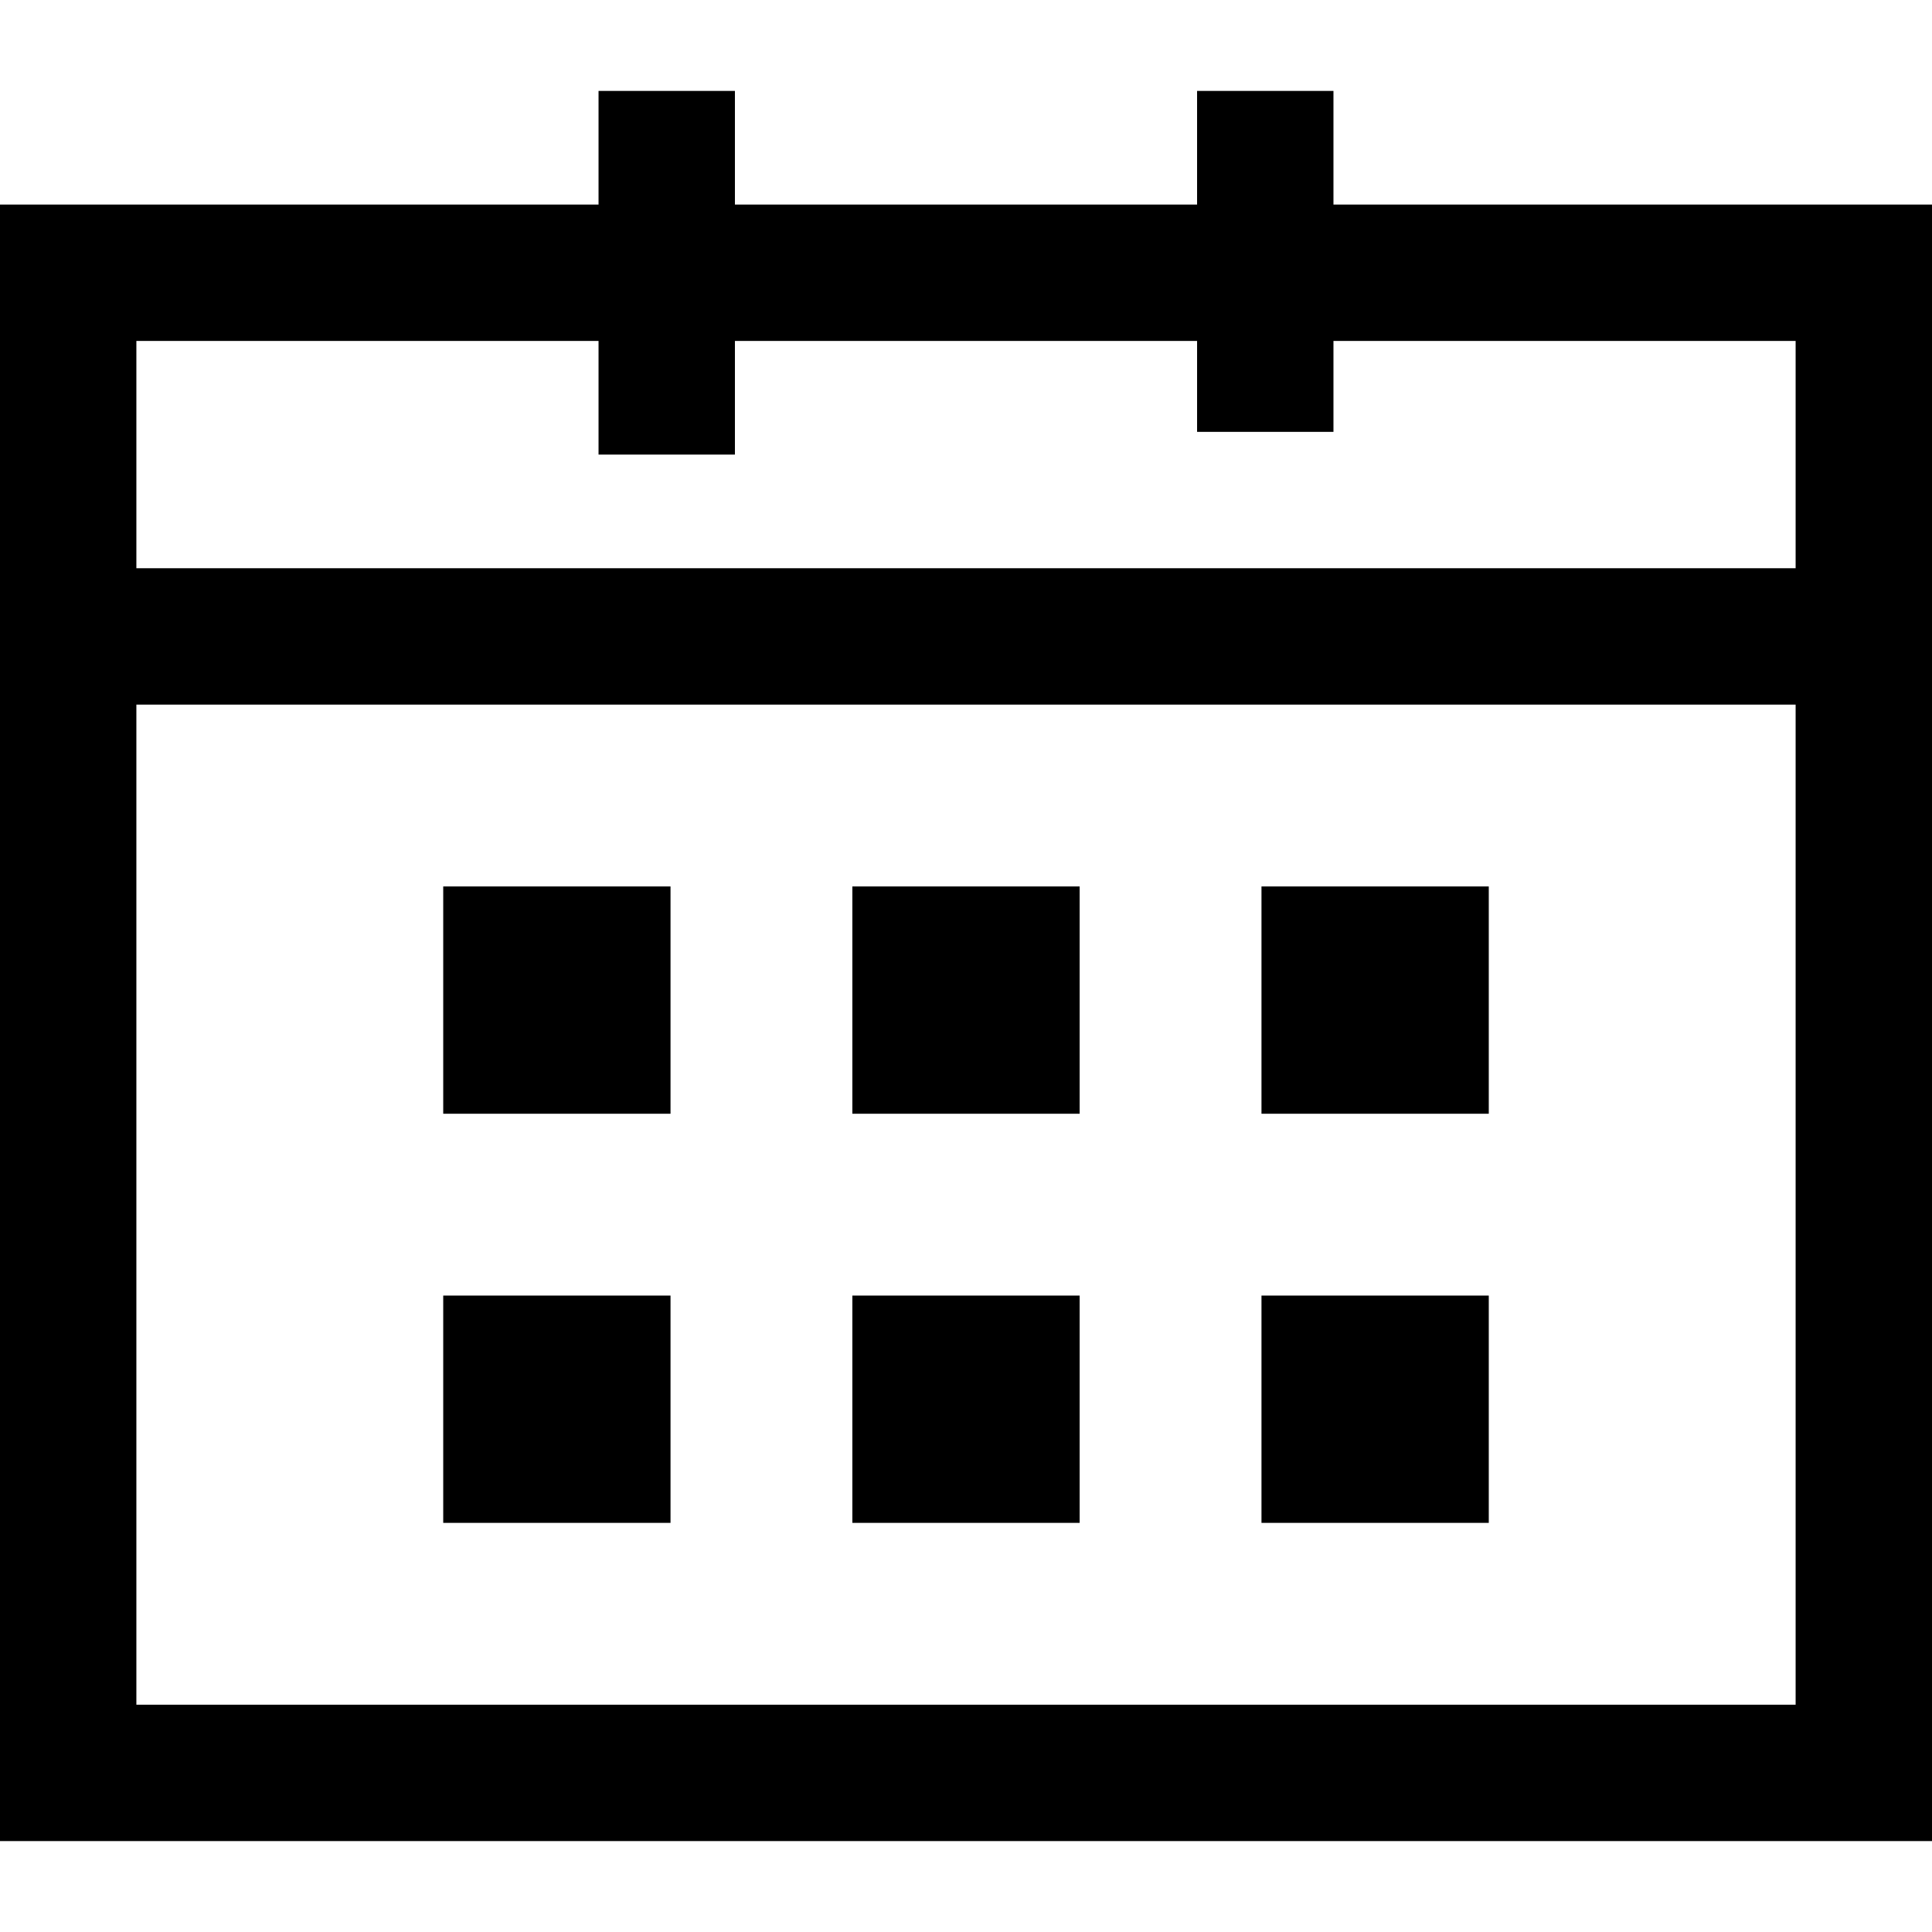
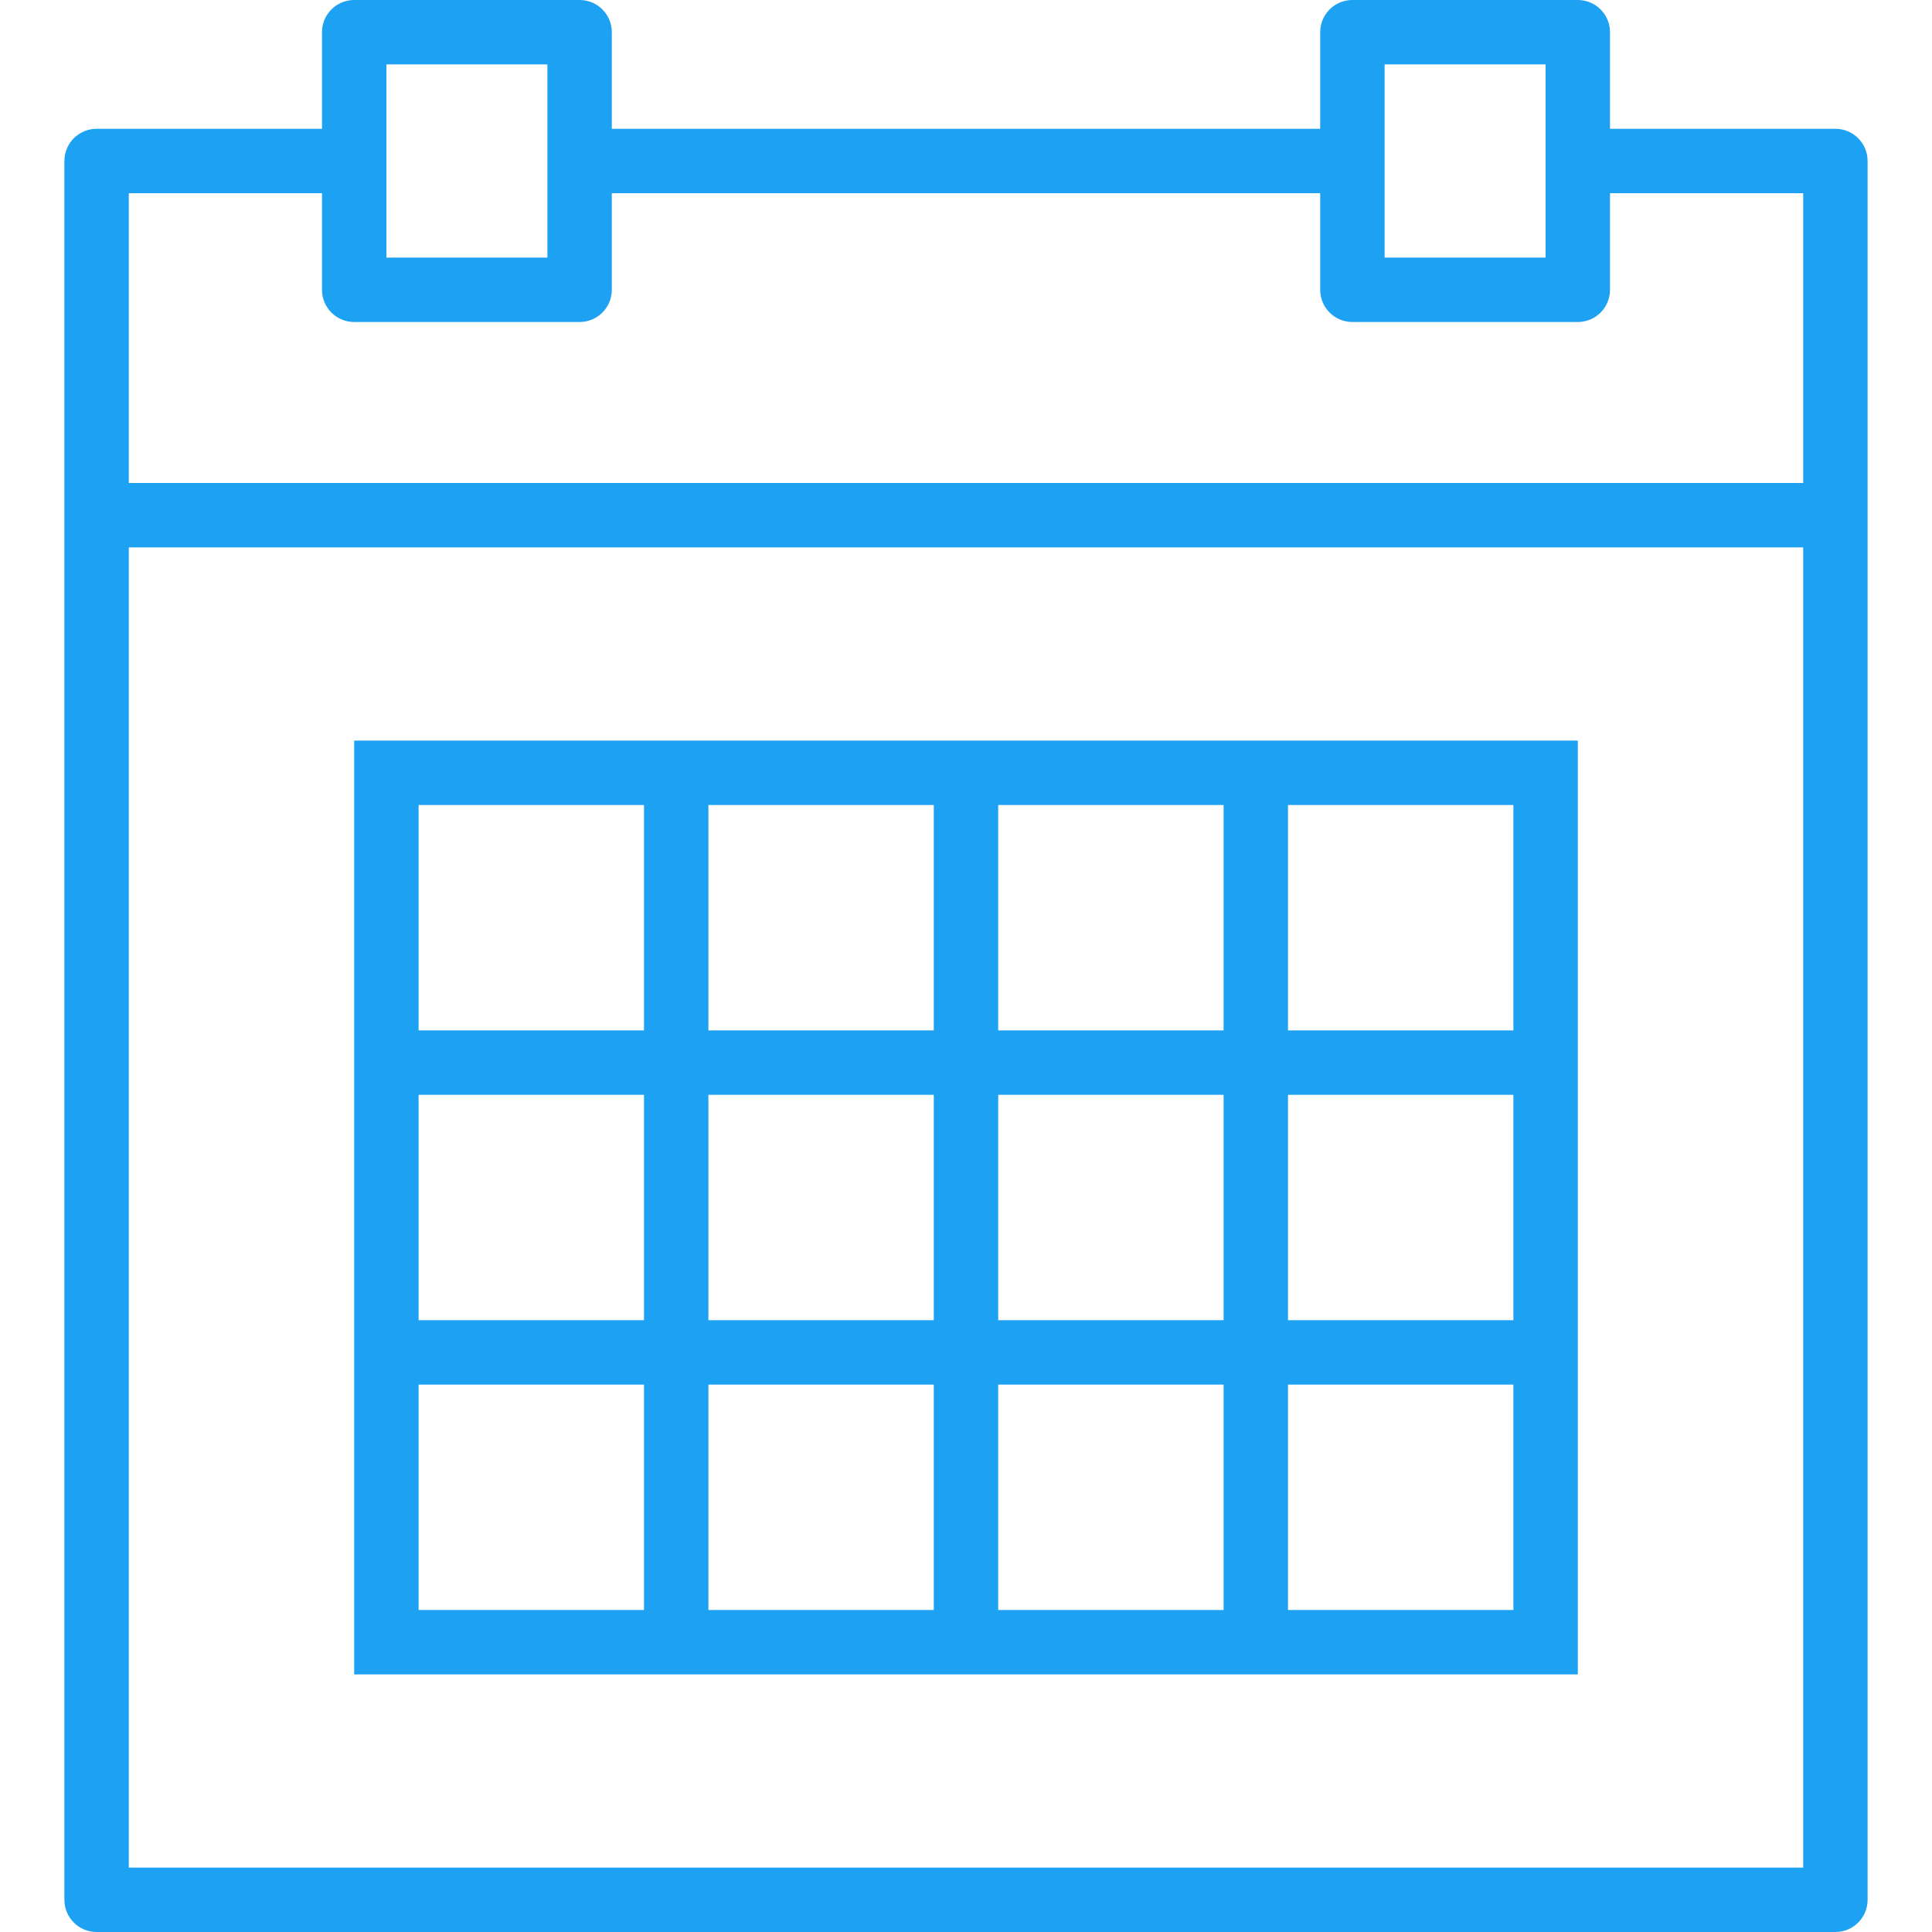
- <svg xmlns="http://www.w3.org/2000/svg" version="1.1" id="Layer_1" x="0px" y="0px" viewBox="0 0 425 425" style="enable-background:new 0 0 425 425;" xml:space="preserve">
+ <svg xmlns="http://www.w3.org/2000/svg" version="1.1" id="Capa_1" x="0px" y="0px" viewBox="0 0 60 60" style="enable-background:new 0 0 60 60;" xml:space="preserve">
  <g>
-     <path d="M293.333,45V20h-30v25H161.667V20h-30v25H0v360h425V45H293.333z M131.667,75v25h30V75h101.667v20h30V75H395v50H30V75   H131.667z M30,375V155h365v220H30z" />
-     <rect x="97.5" y="285" width="50" height="50" />
-     <rect x="187.5" y="285" width="50" height="50" />
-     <rect x="277.5" y="285" width="50" height="50" />
-     <rect x="187.5" y="195" width="50" height="50" />
-     <rect x="277.5" y="195" width="50" height="50" />
-     <rect x="97.5" y="195" width="50" height="50" />
+     <path fill="#1DA1F2" d="M57,4h-7V1c0-0.553-0.447-1-1-1h-7c-0.553,0-1,0.447-1,1v3H19V1c0-0.553-0.447-1-1-1h-7c-0.553,0-1,0.447-1,1v3H3   C2.447,4,2,4.447,2,5v11v43c0,0.553,0.447,1,1,1h54c0.553,0,1-0.447,1-1V16V5C58,4.447,57.553,4,57,4z M43,2h5v3v3h-5V5V2z M12,2h5   v3v3h-5V5V2z M4,6h6v3c0,0.553,0.447,1,1,1h7c0.553,0,1-0.447,1-1V6h22v3c0,0.553,0.447,1,1,1h7c0.553,0,1-0.447,1-1V6h6v9H4V6z    M4,58V17h52v41H4z" />
+     <path fill="#1DA1F2" d="M38,23h-7h-2h-7h-2h-9v9v2v7v2v9h9h2h7h2h7h2h9v-9v-2v-7v-2v-9h-9H38z M31,25h7v7h-7V25z M38,41h-7v-7h7V41z M22,34h7v7h-7   V34z M22,25h7v7h-7V25z M13,25h7v7h-7V25z M13,34h7v7h-7V34z M20,50h-7v-7h7V50z M29,50h-7v-7h7V50z M38,50h-7v-7h7V50z M47,50h-7   v-7h7V50z M47,41h-7v-7h7V41z M47,25v7h-7v-7H47z" />
  </g>
  <g>
</g>
  <g>
</g>
  <g>
</g>
  <g>
</g>
  <g>
</g>
  <g>
</g>
  <g>
</g>
  <g>
</g>
  <g>
</g>
  <g>
</g>
  <g>
</g>
  <g>
</g>
  <g>
</g>
  <g>
</g>
  <g>
</g>
</svg>
